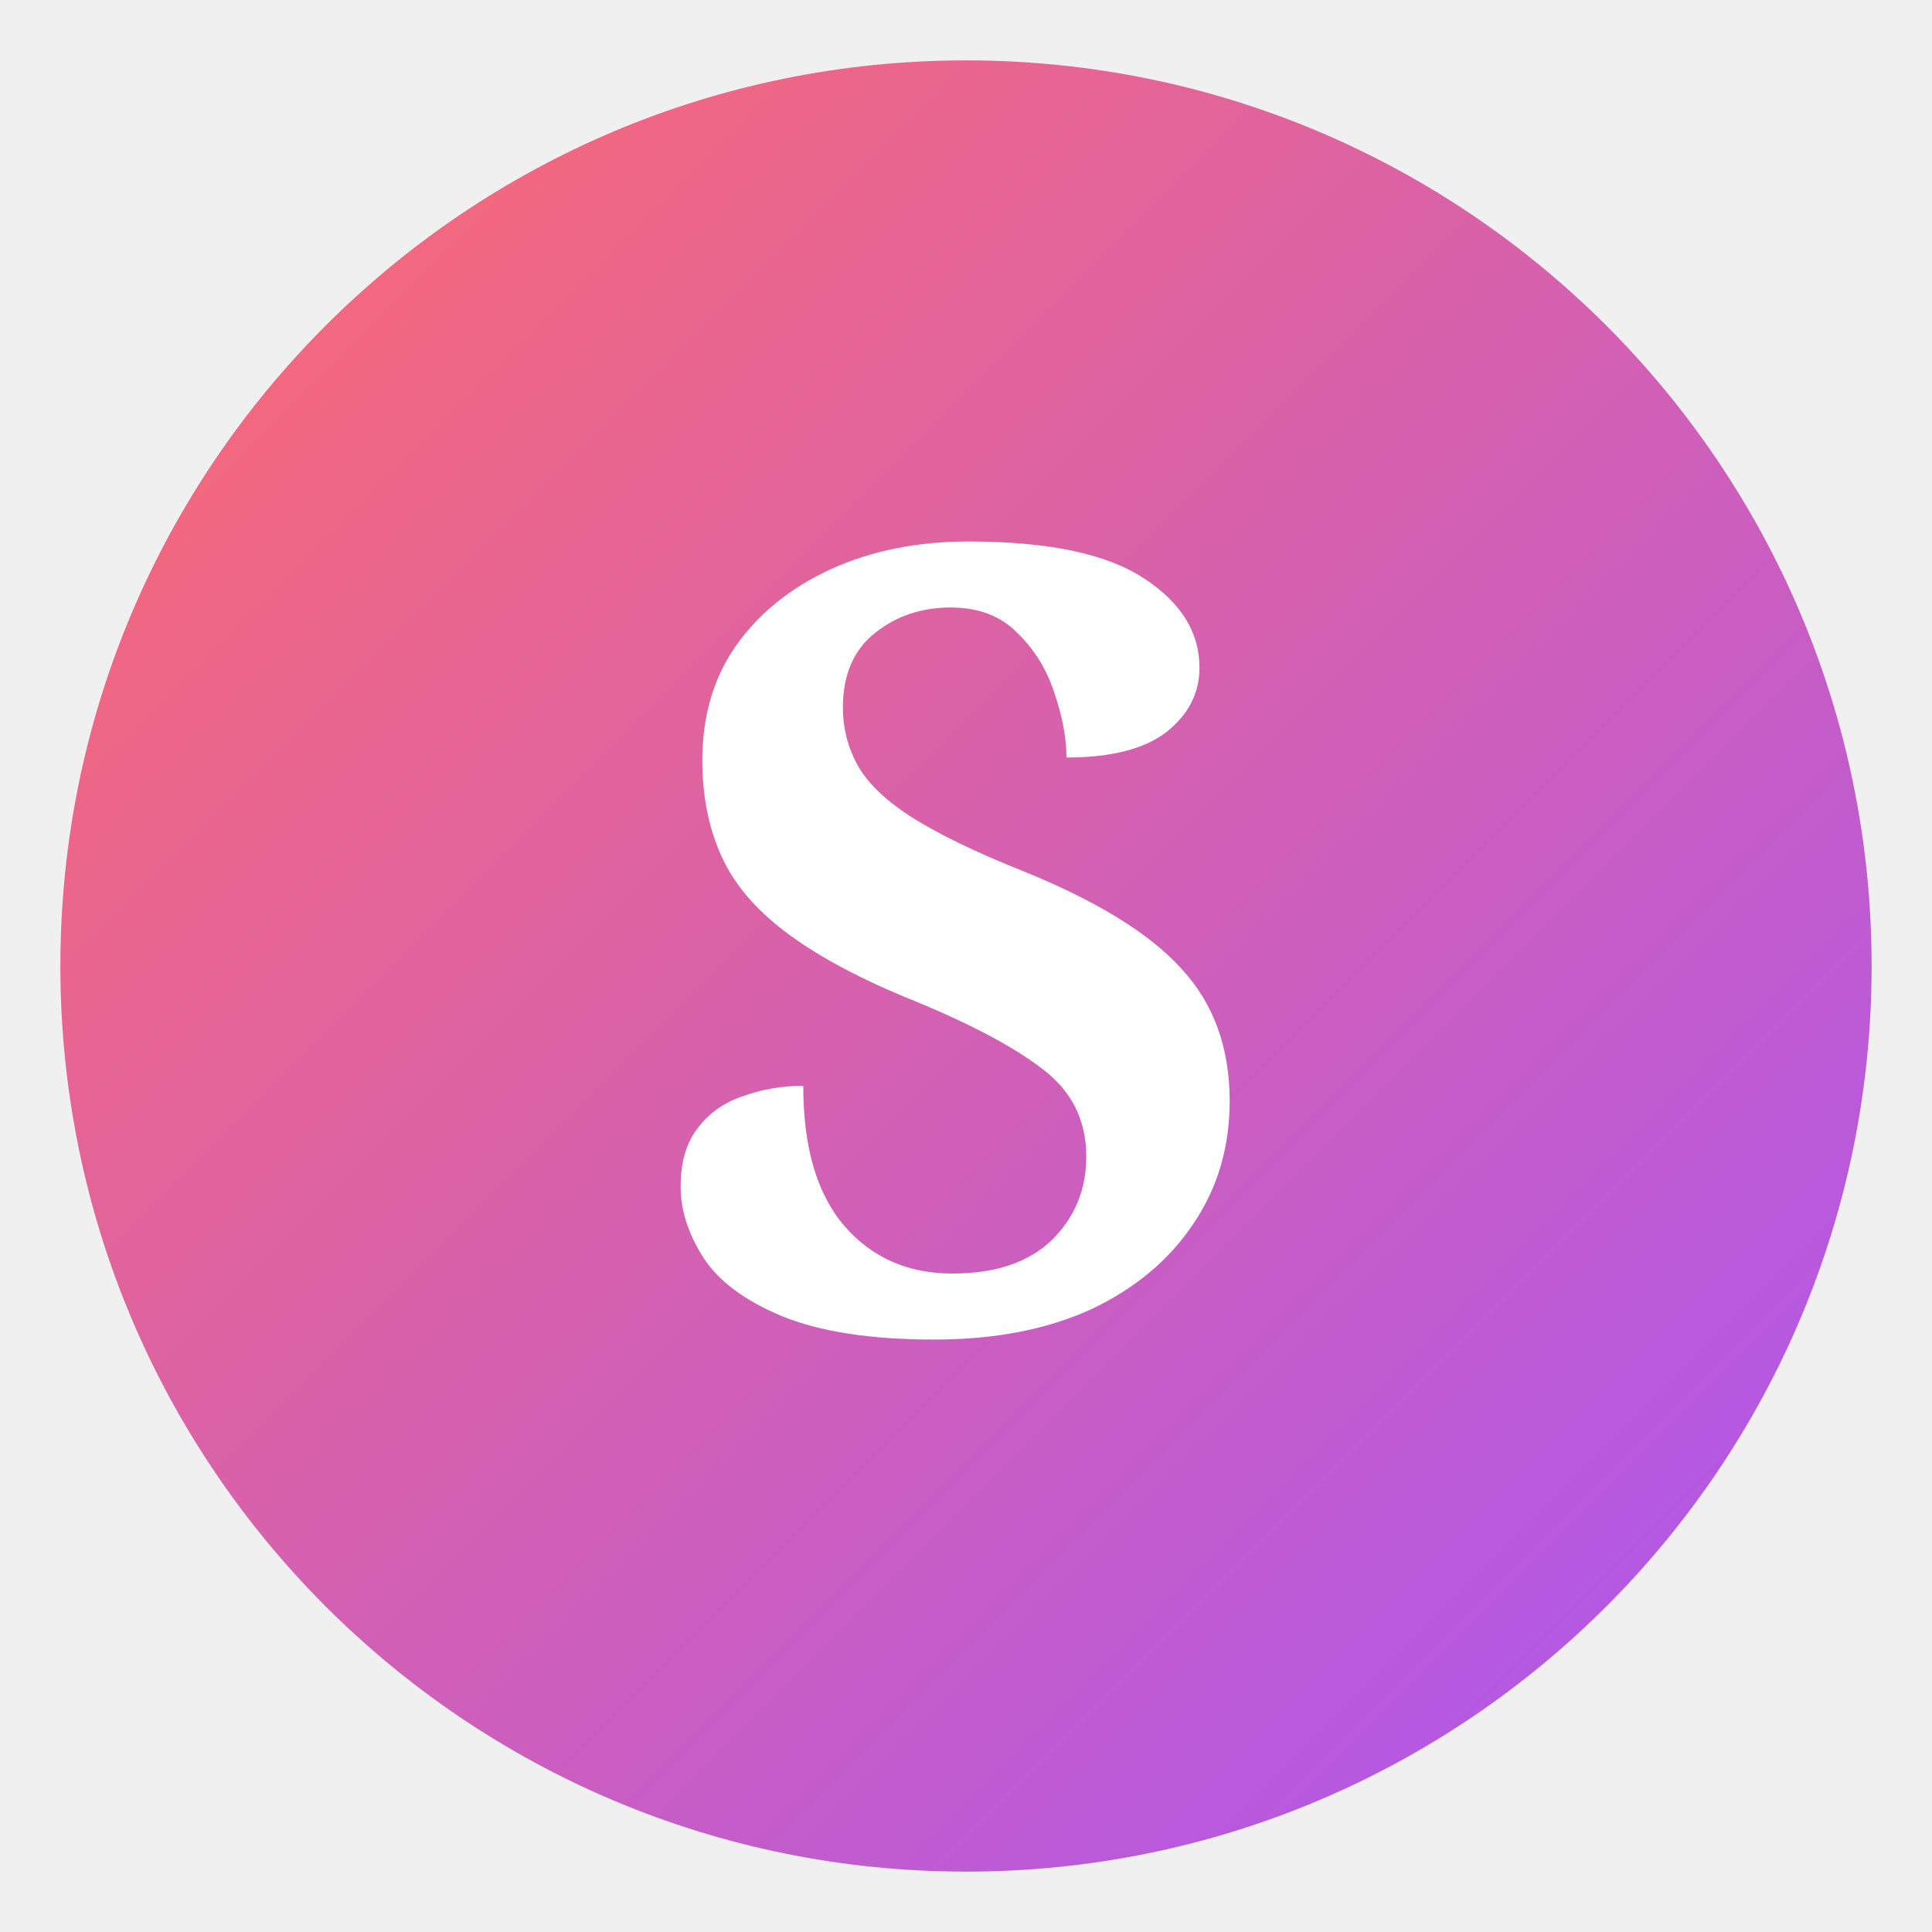
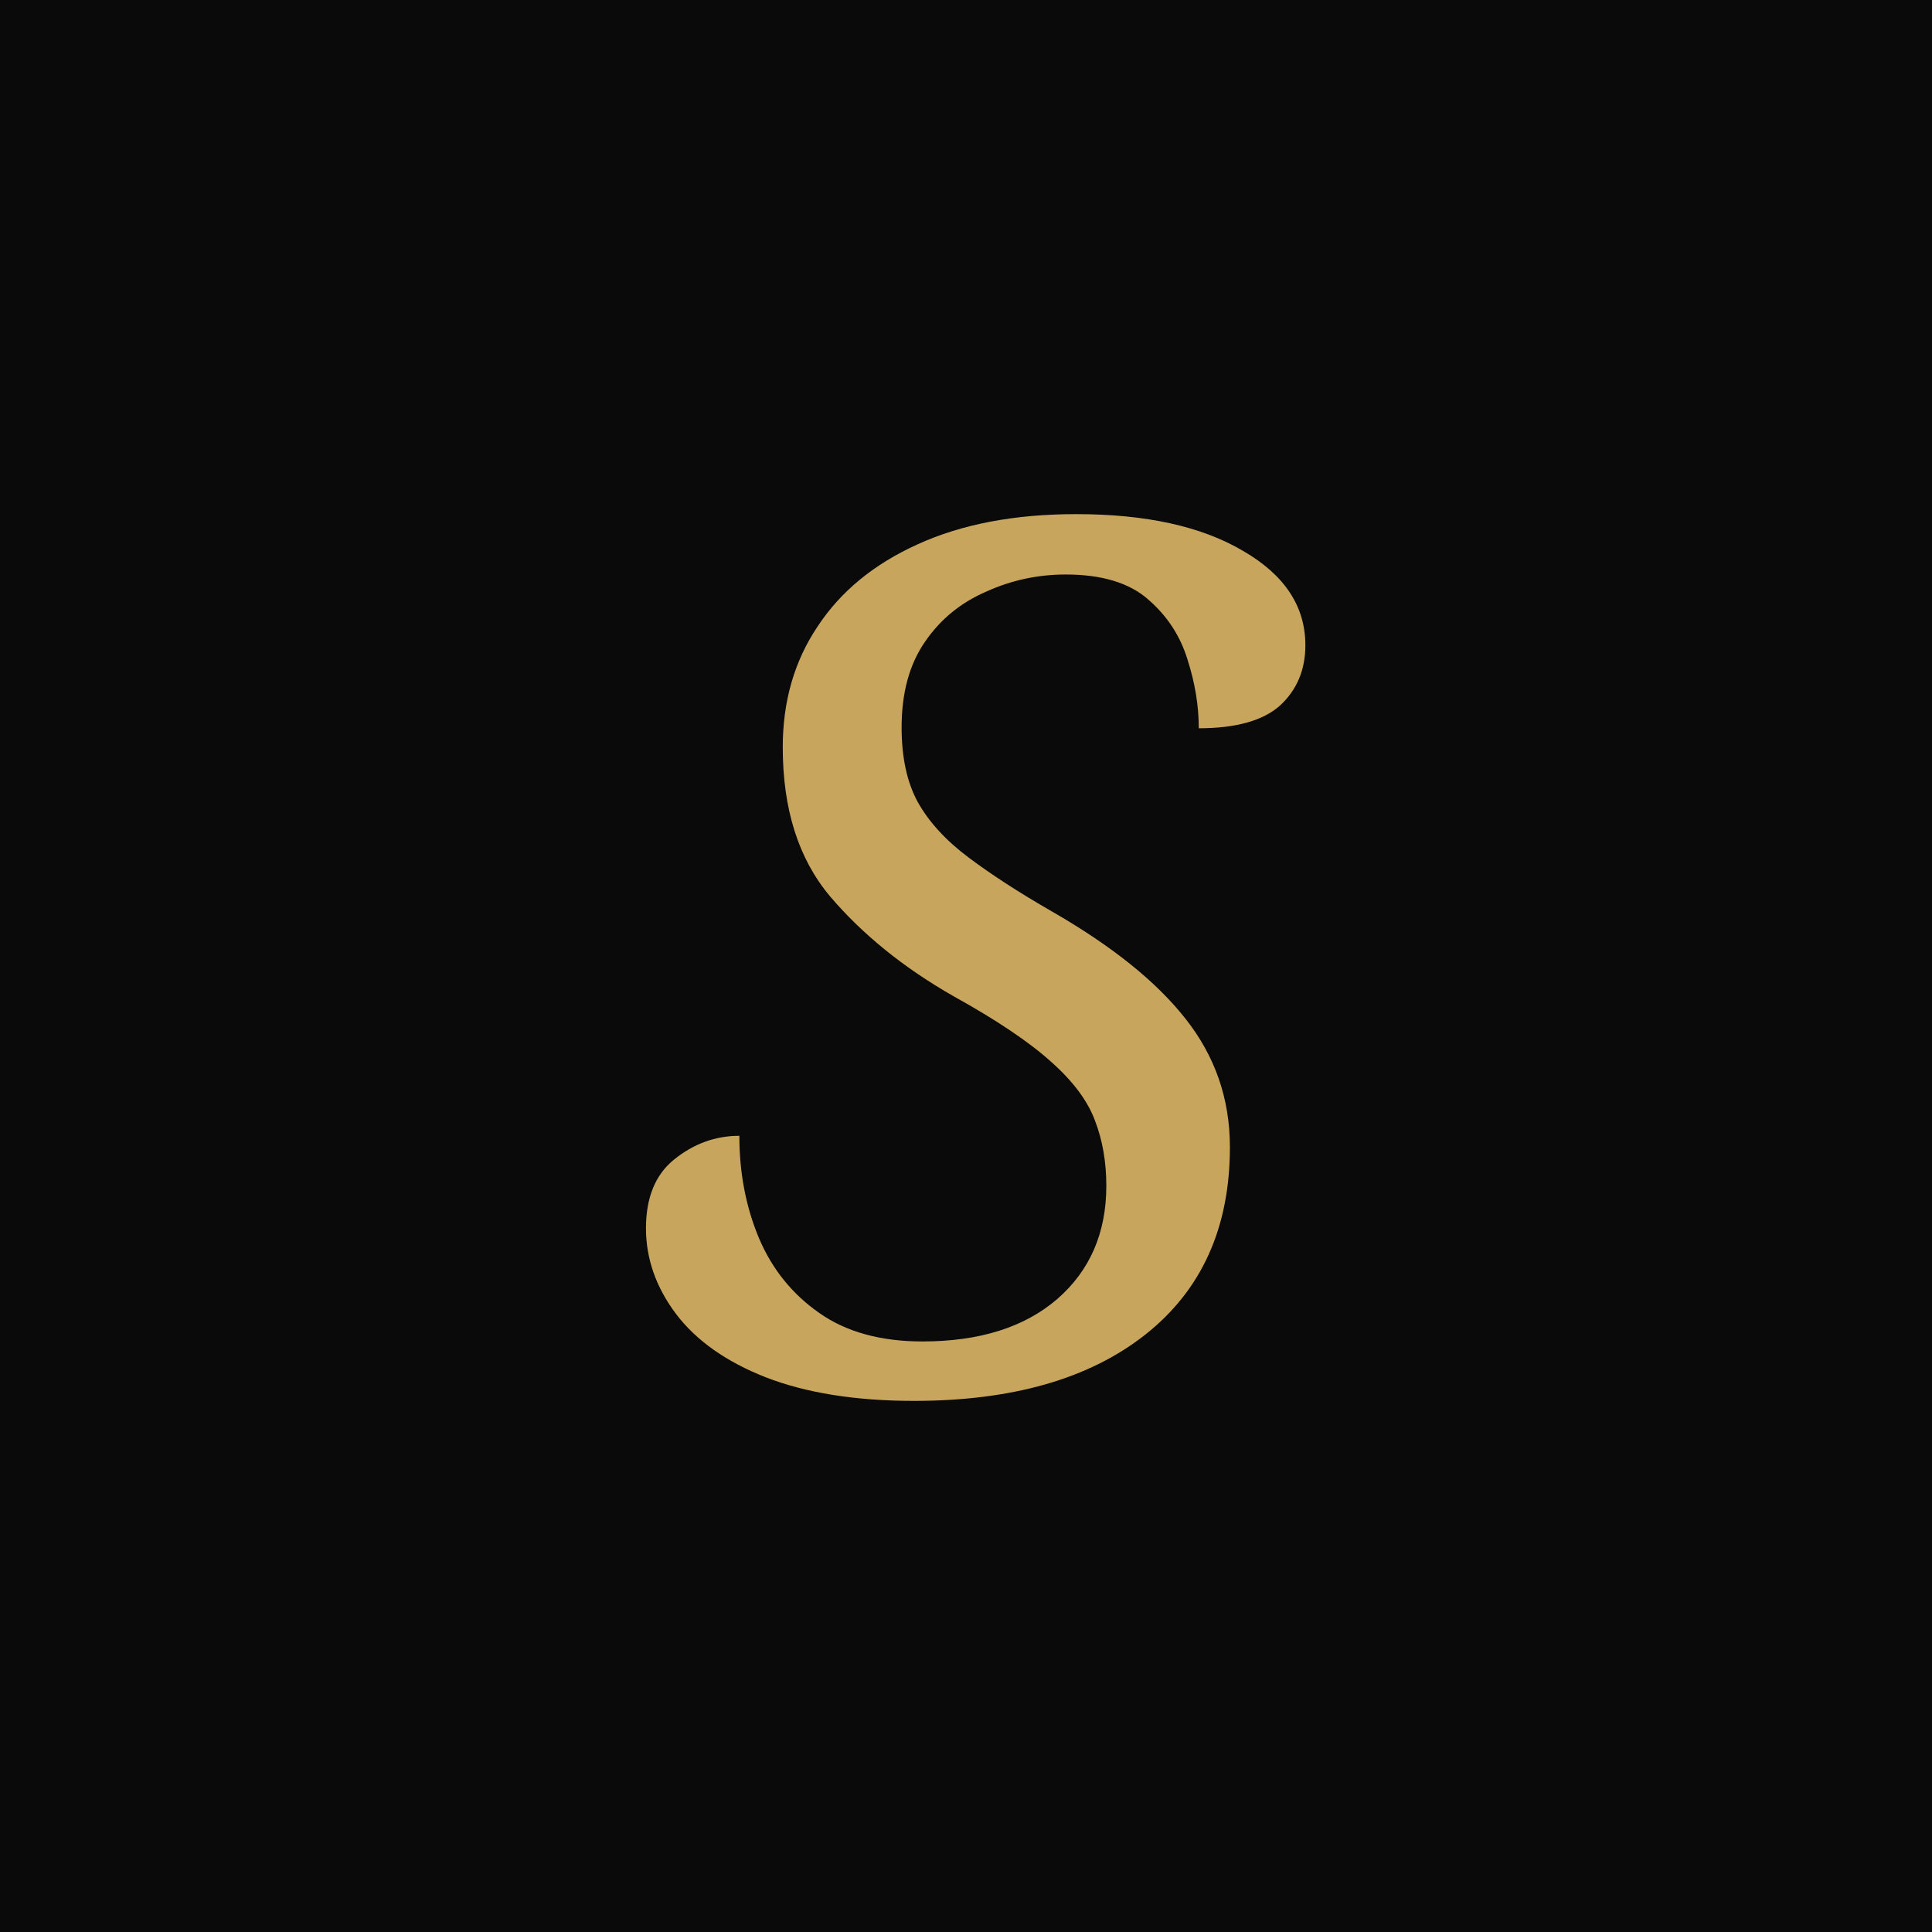
<svg xmlns="http://www.w3.org/2000/svg" viewBox="0 0 32 32">
-   <defs>
-     <linearGradient id="grad" x1="0%" y1="0%" x2="100%" y2="100%">
-       <stop offset="0%" style="stop-color:#FF6B6B" />
-       <stop offset="100%" style="stop-color:#A855F7" />
-     </linearGradient>
-   </defs>
-   <circle cx="16" cy="16" r="15" fill="url(#grad)" />
-   <text x="16" y="22" font-family="serif" font-size="18" font-weight="bold" fill="white" text-anchor="middle">S</text>
+   <rect width="32" height="32" fill="#0A0A0A" />
+   <text x="16" y="23" font-family="Georgia, serif" font-size="20" font-style="italic" font-weight="300" fill="#C8A55C" text-anchor="middle">S</text>
</svg>
